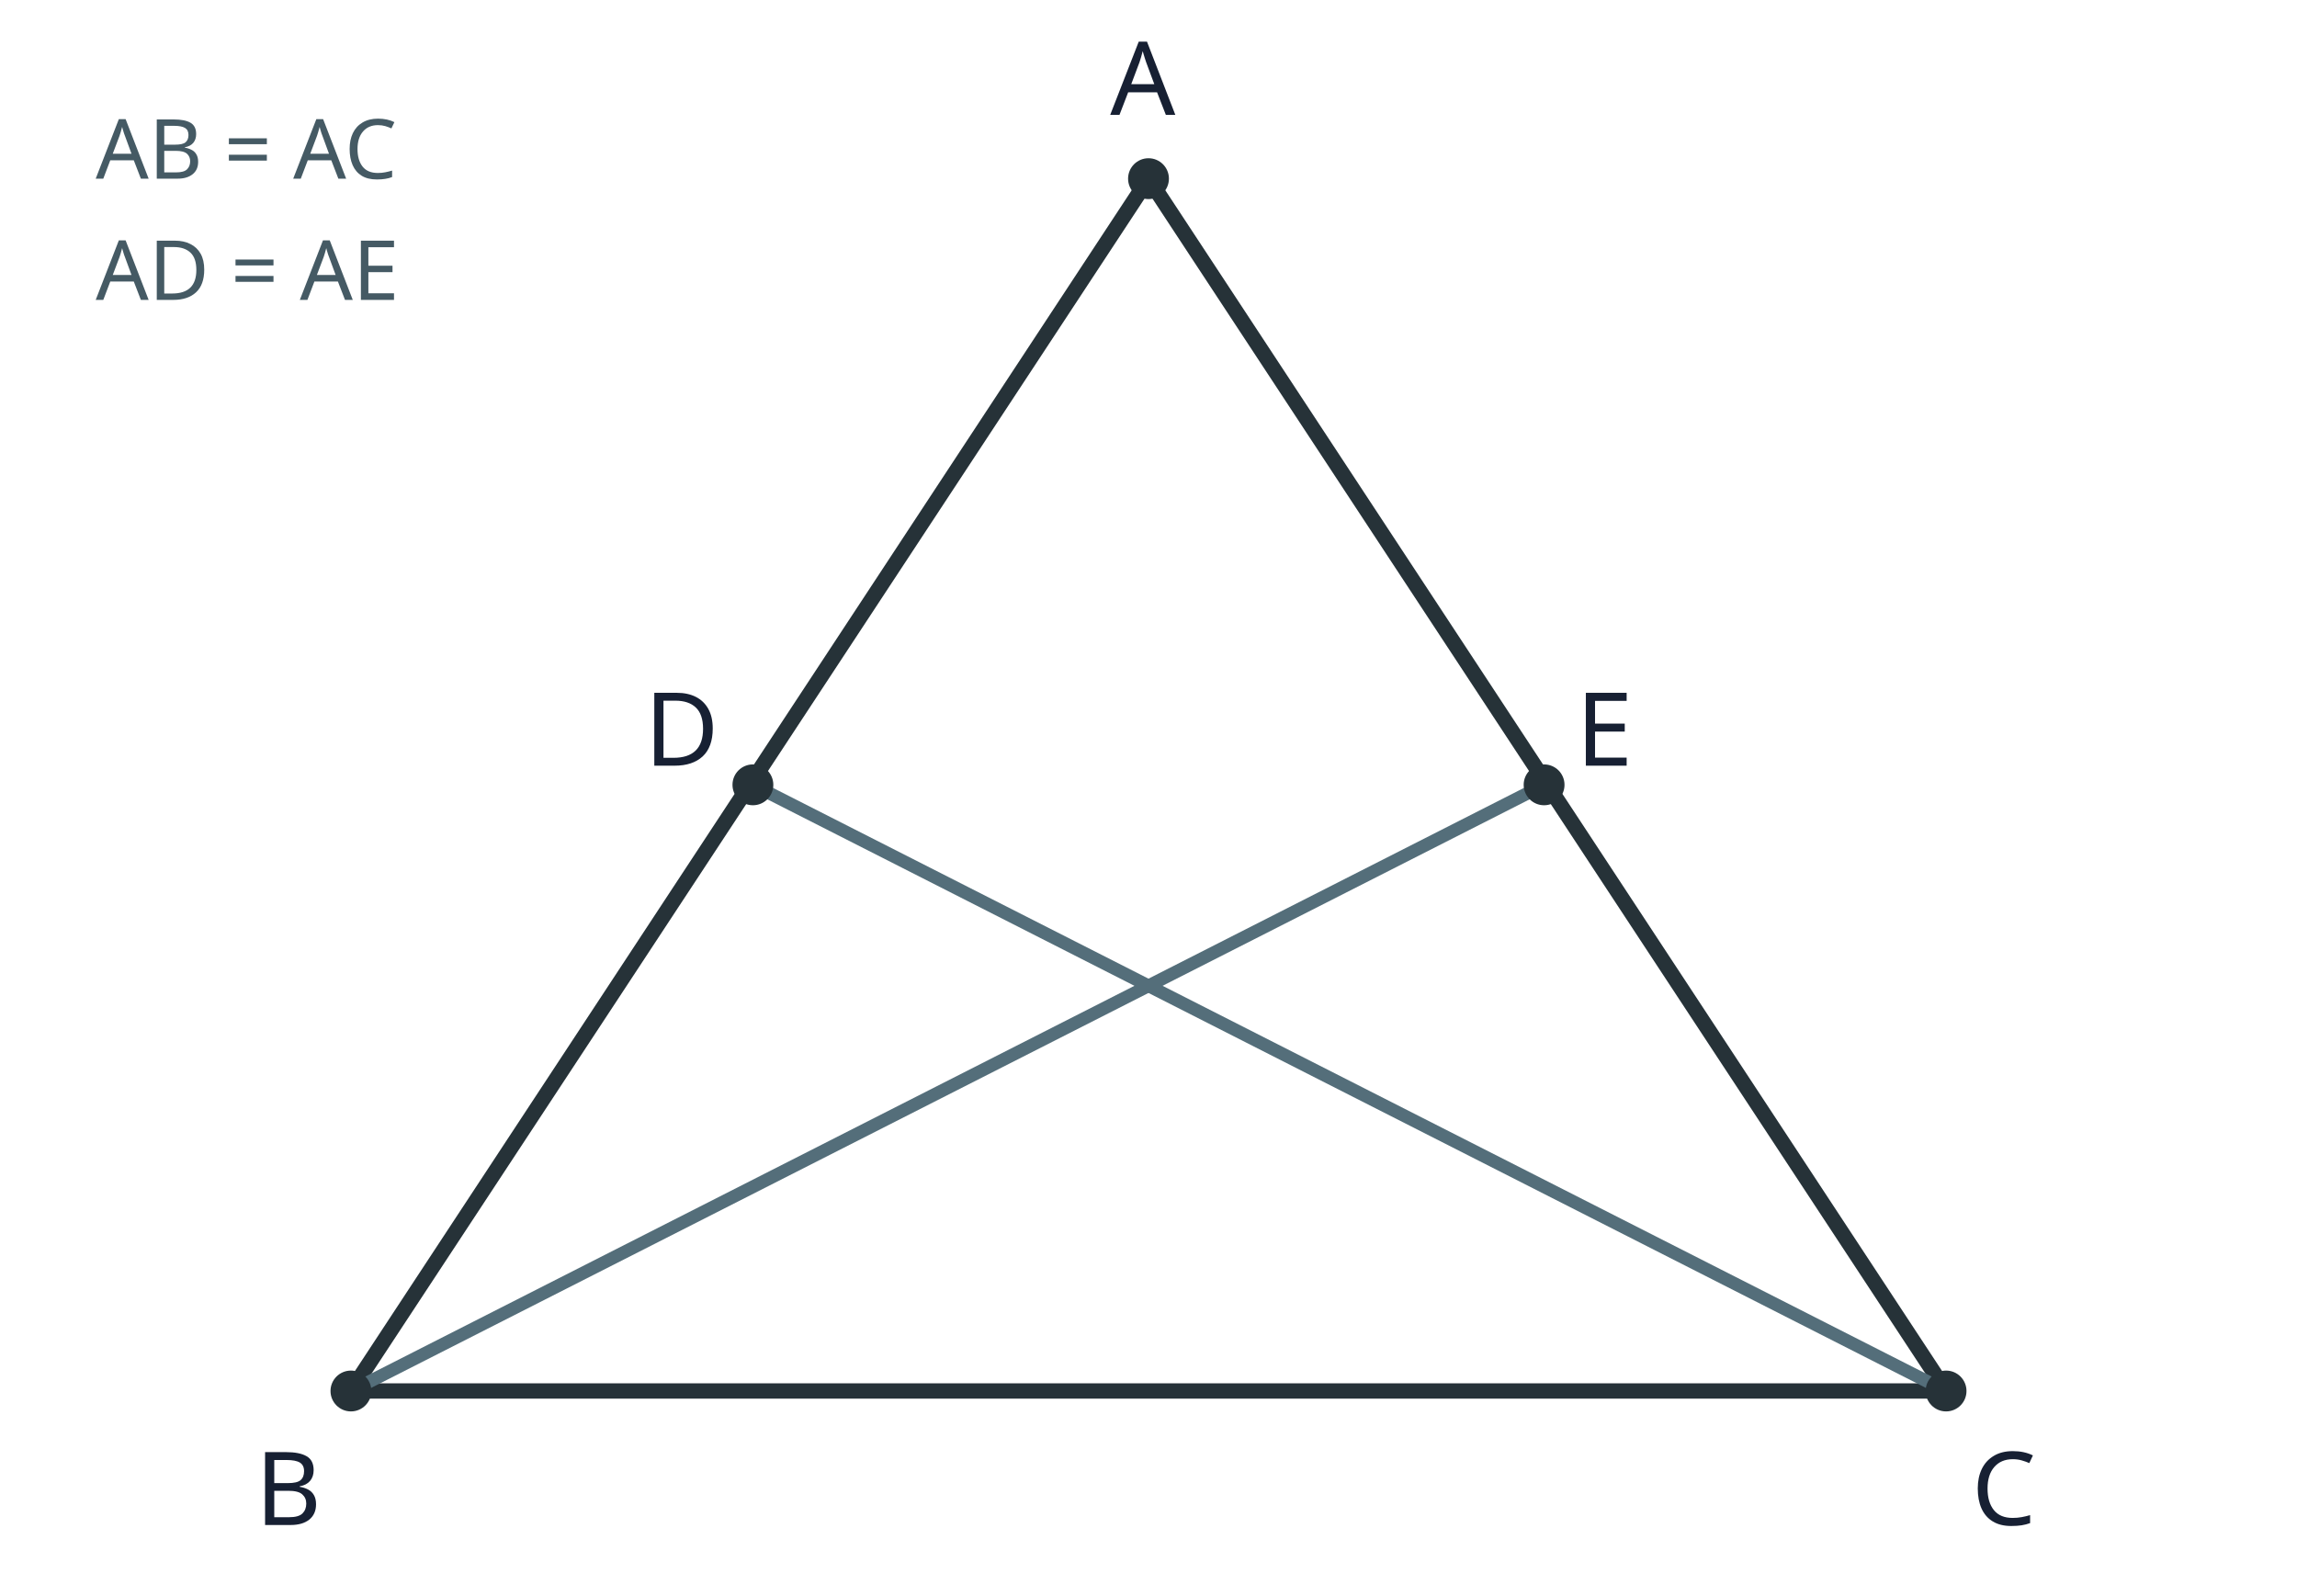
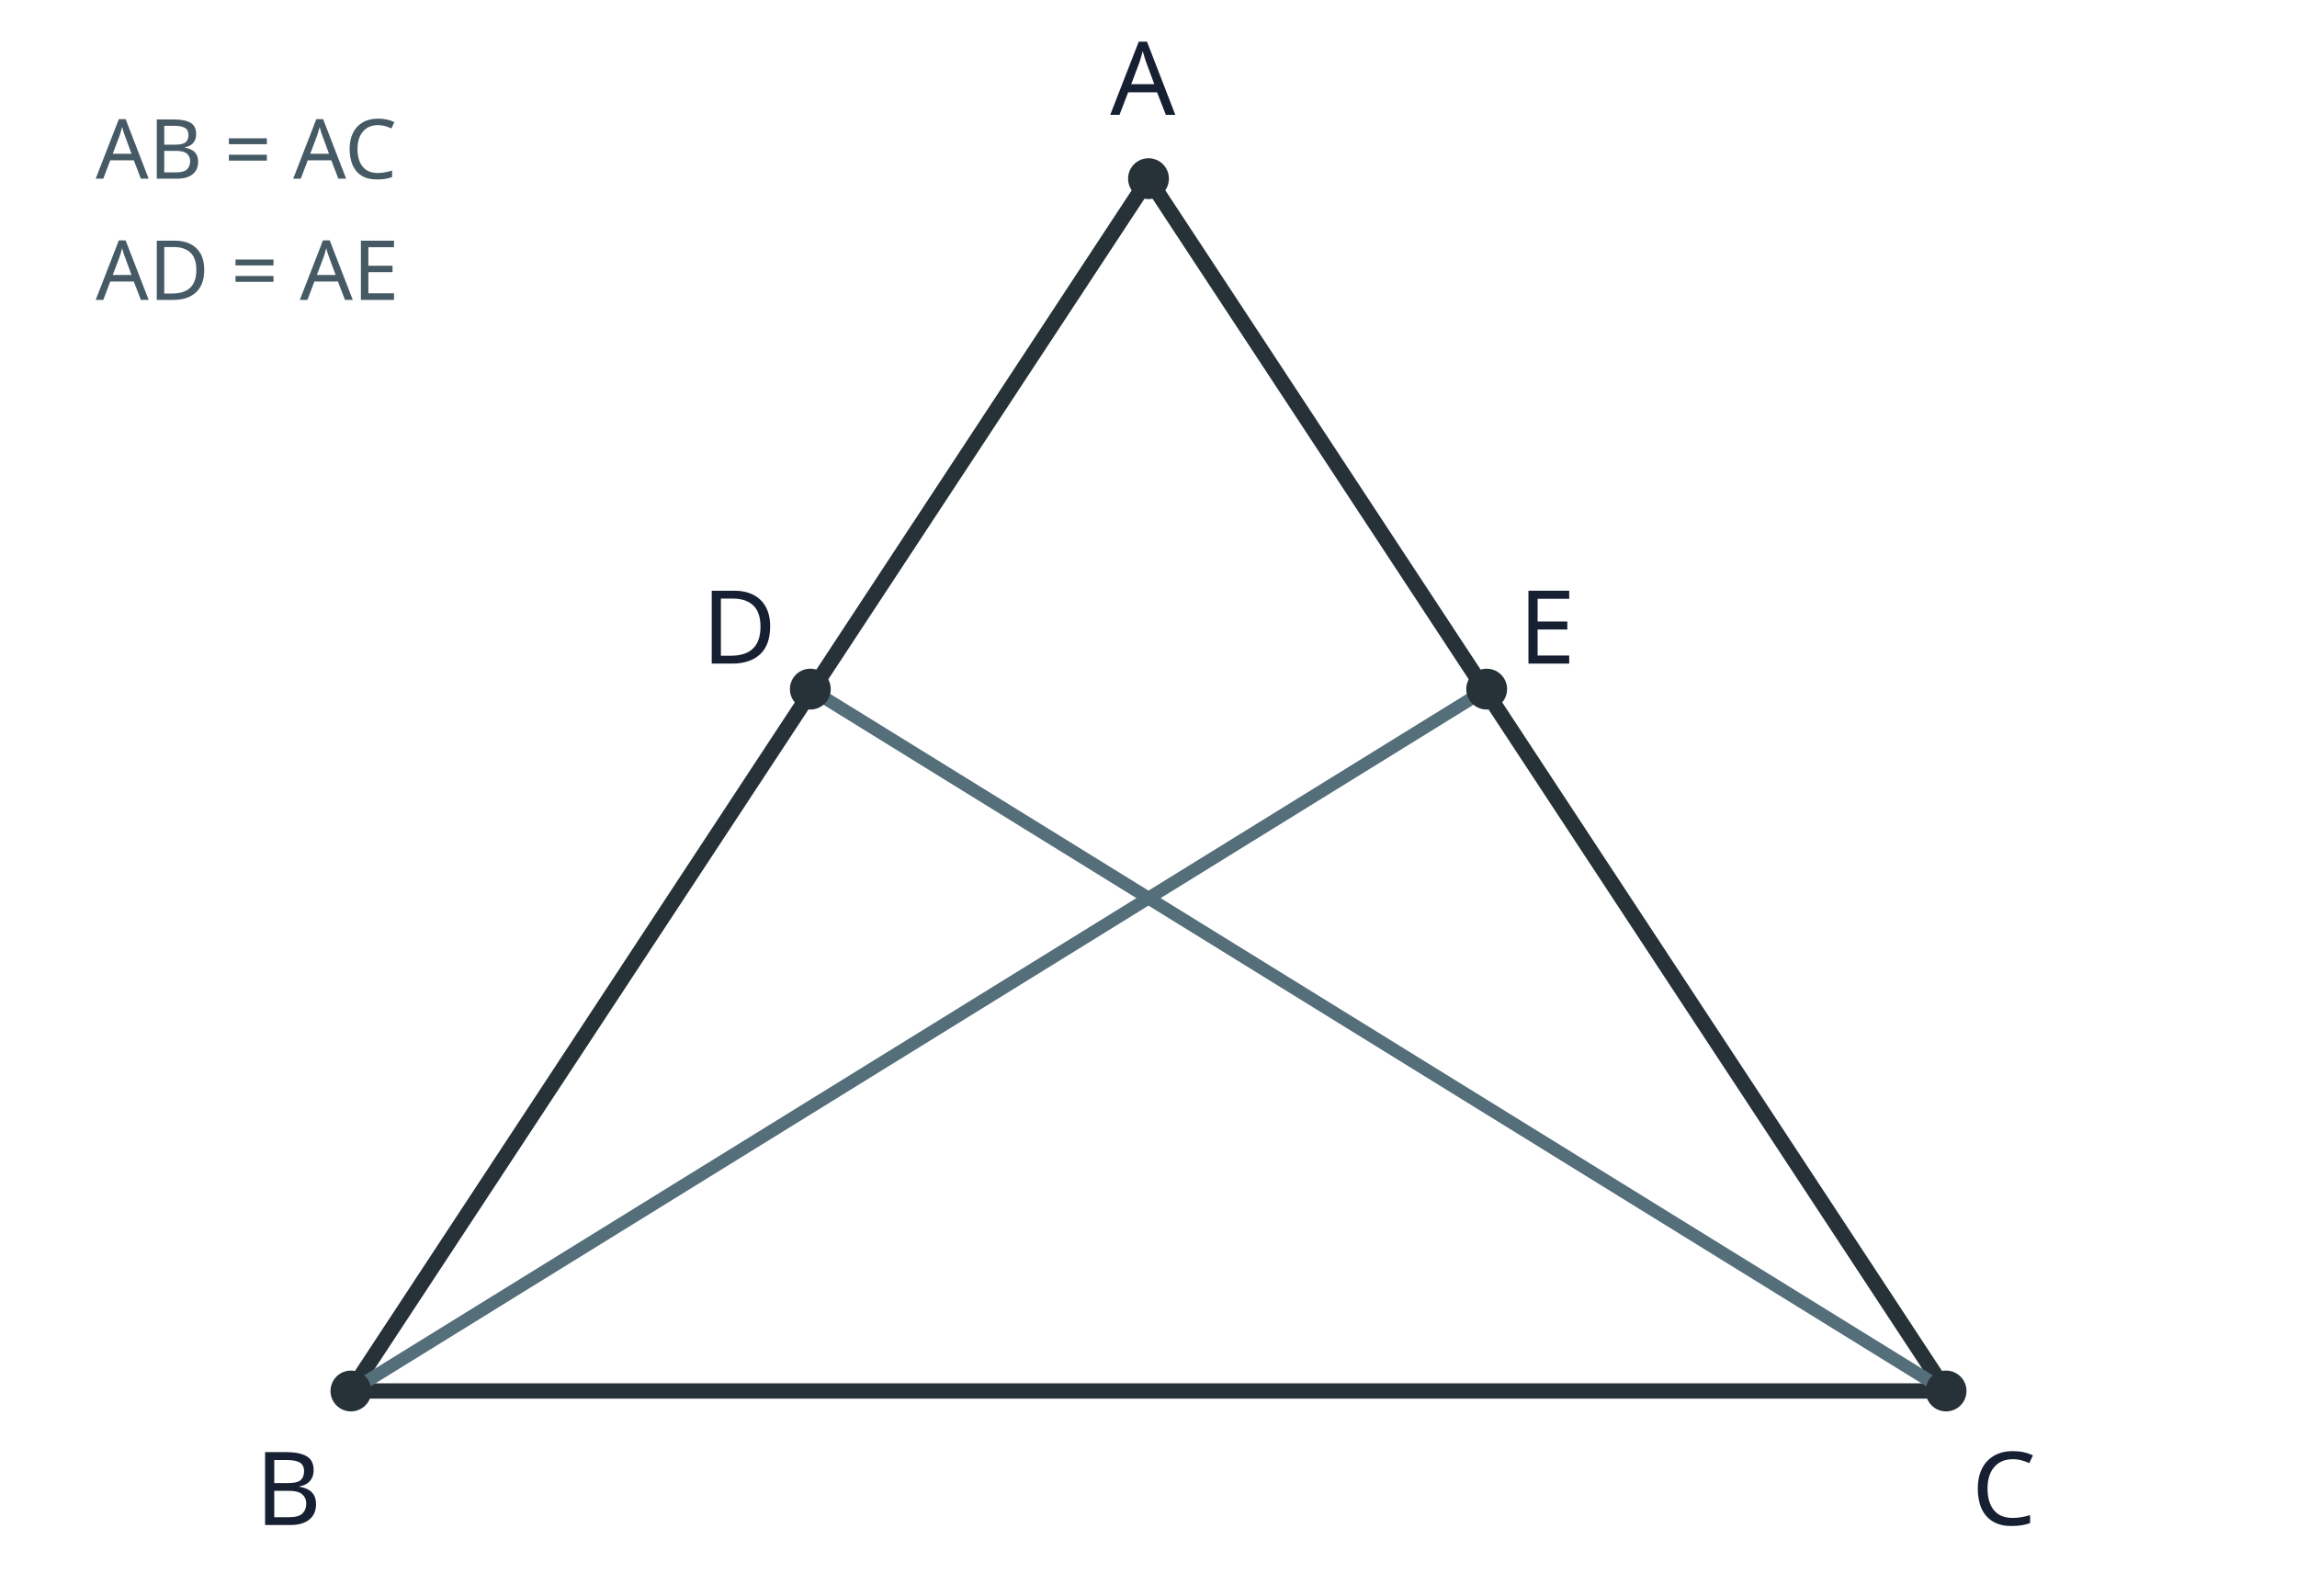
<svg xmlns="http://www.w3.org/2000/svg" viewBox="0 0 360 250" role="img" aria-labelledby="title desc">
  <style>
  .s{fill:none;stroke:#263238;stroke-width:2.4;stroke-linecap:round;stroke-linejoin:round}
  .cross{fill:none;stroke:#546e7a;stroke-width:2}
  .pt{fill:#263238}
  .lbl{font:16px system-ui,sans-serif;fill:#172033}
  .note{font:13px system-ui,sans-serif;fill:#455a64}
</style>
  <path class="s" d="M180 28 L55 218 L305 218 Z" />
-   <path class="cross" d="M55 218 L242 123" />
-   <path class="cross" d="M305 218 L118 123" />
+   <path class="cross" d="M55 218 L233 108" />
+   <path class="cross" d="M305 218 L127 108" />
  <circle class="pt" cx="180" cy="28" r="3.2" />
  <circle class="pt" cx="55" cy="218" r="3.2" />
  <circle class="pt" cx="305" cy="218" r="3.2" />
-   <circle class="pt" cx="118" cy="123" r="3.2" />
-   <circle class="pt" cx="242" cy="123" r="3.2" />
+   <circle class="pt" cx="127" cy="108" r="3.2" />
+   <circle class="pt" cx="233" cy="108" r="3.2" />
  <text class="lbl" x="174" y="18">A</text>
  <text class="lbl" x="40" y="239">B</text>
  <text class="lbl" x="309" y="239">C</text>
-   <text class="lbl" x="101" y="120">D</text>
-   <text class="lbl" x="247" y="120">E</text>
+   <text class="lbl" x="110" y="104">D</text>
+   <text class="lbl" x="238" y="104">E</text>
  <text class="note" x="15" y="28">AB = AC</text>
  <text class="note" x="15" y="47">AD = AE</text>
</svg>
